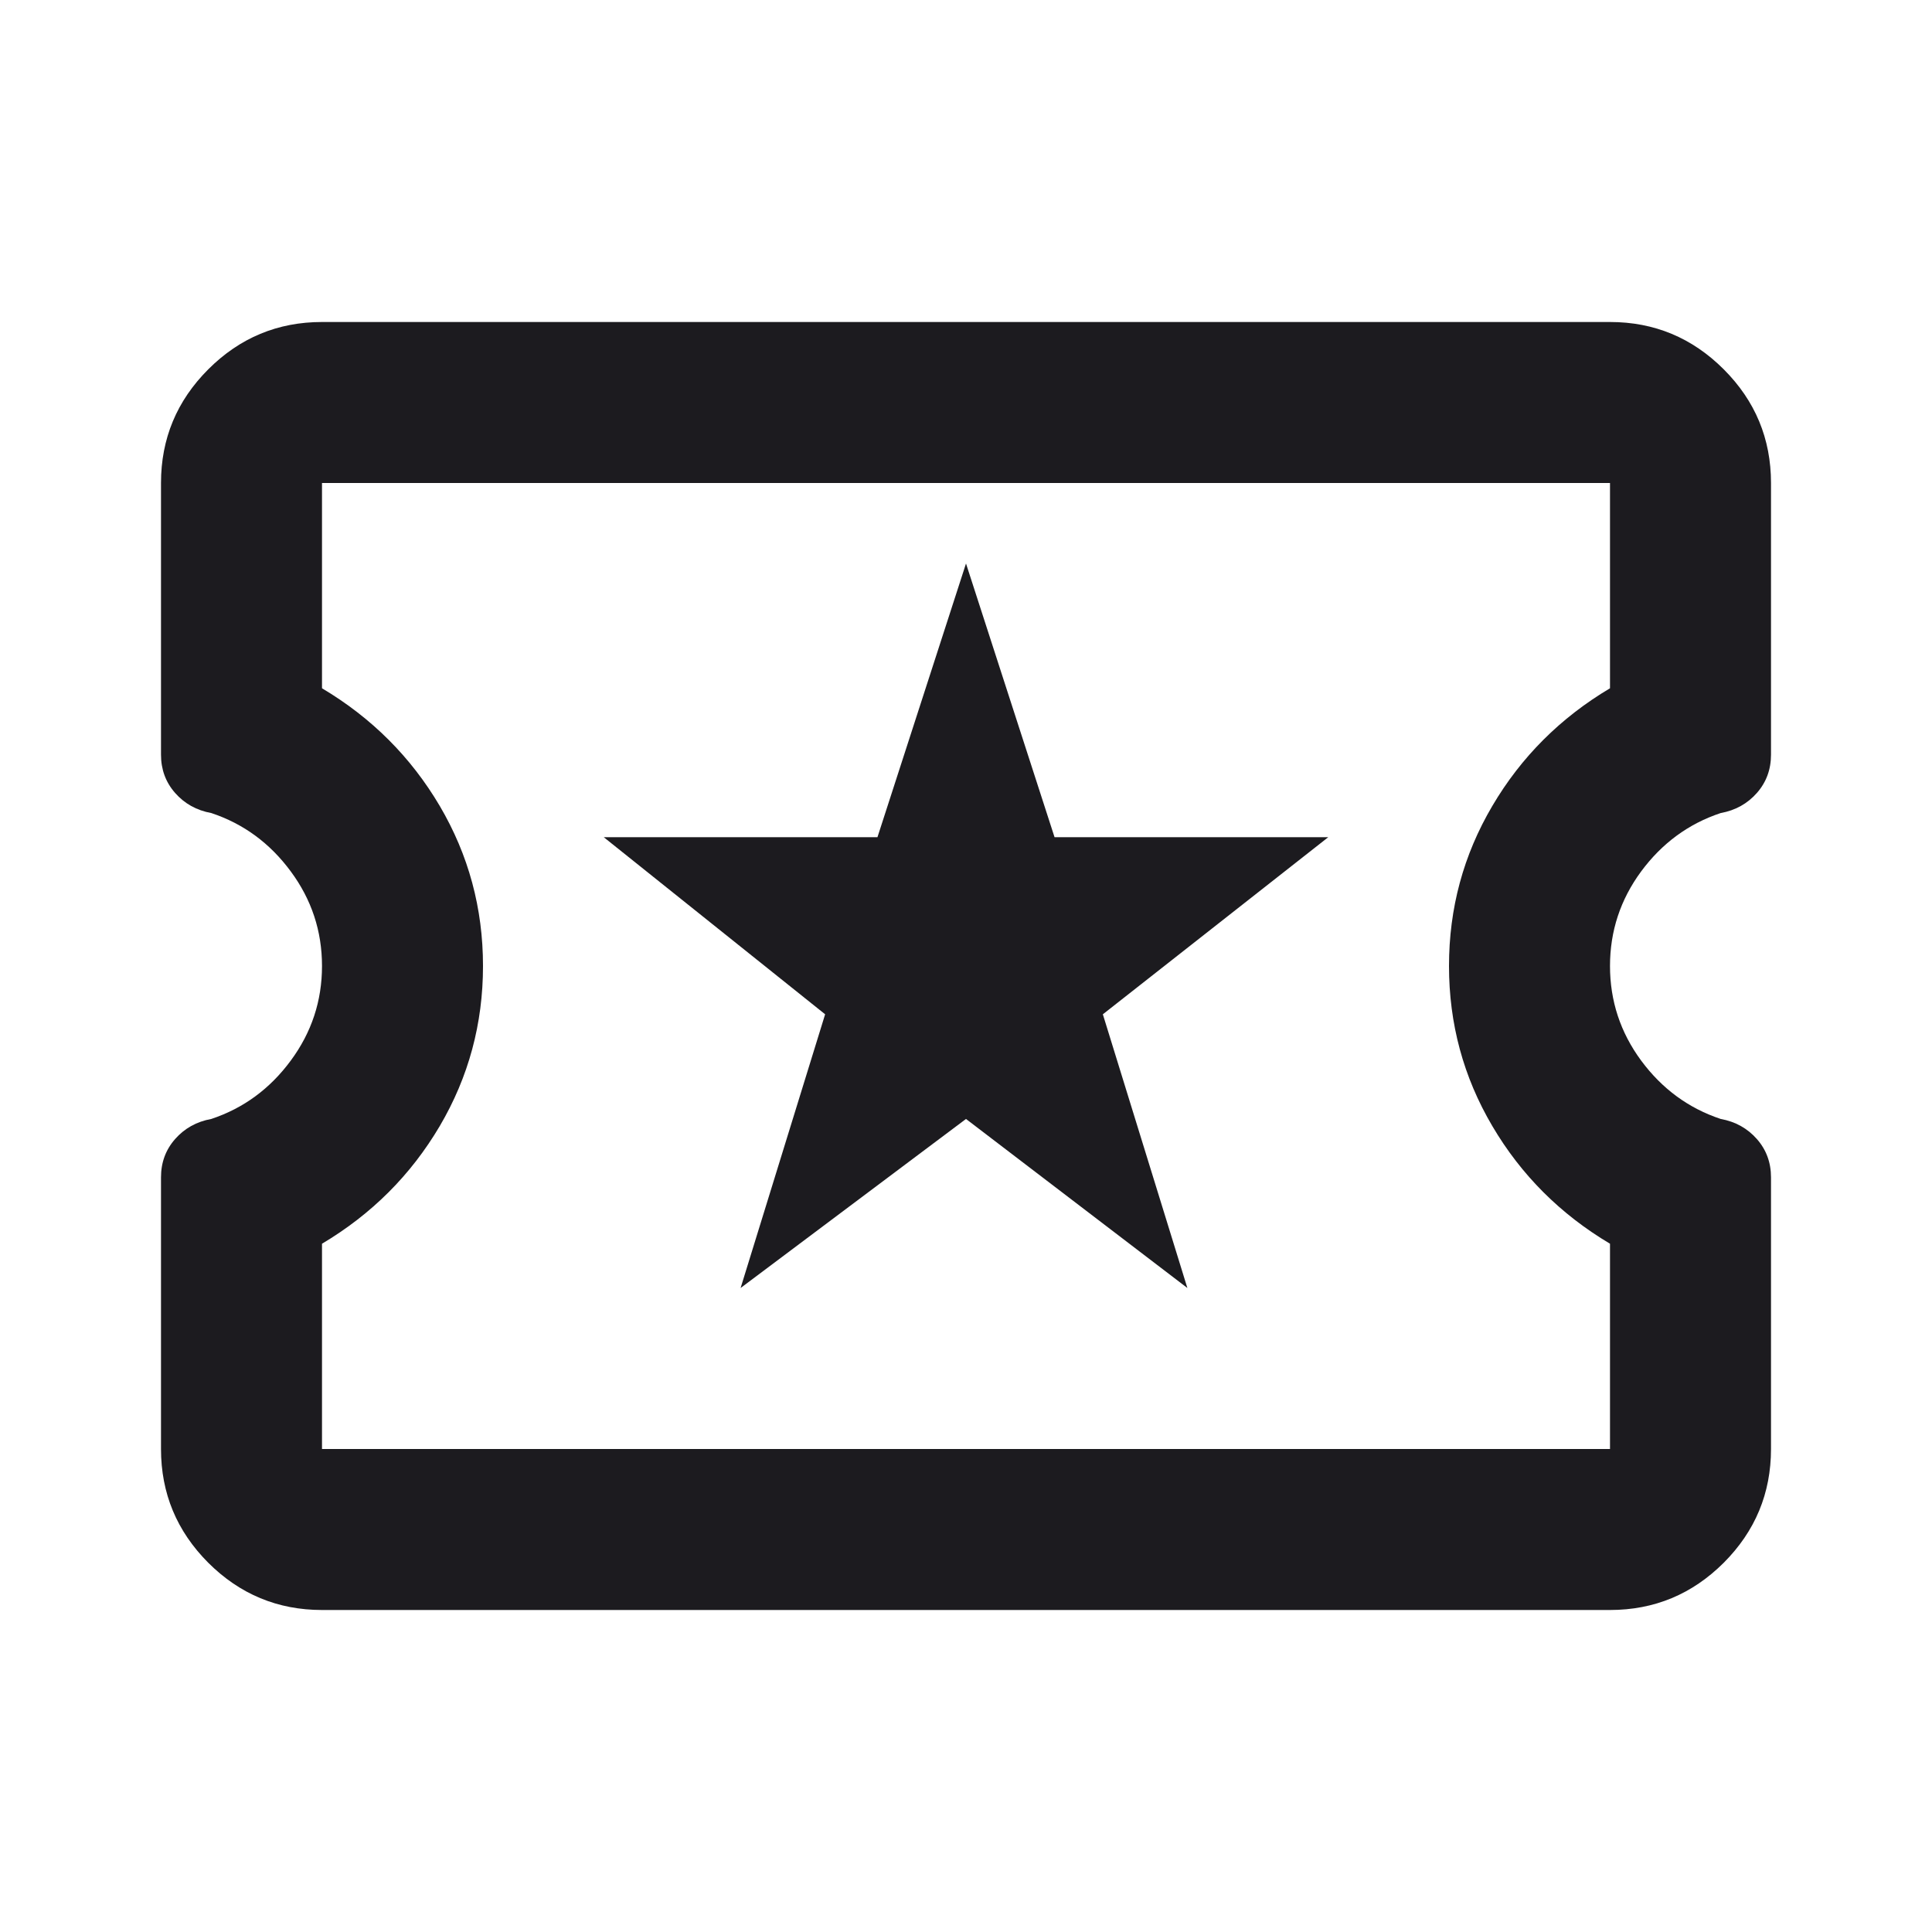
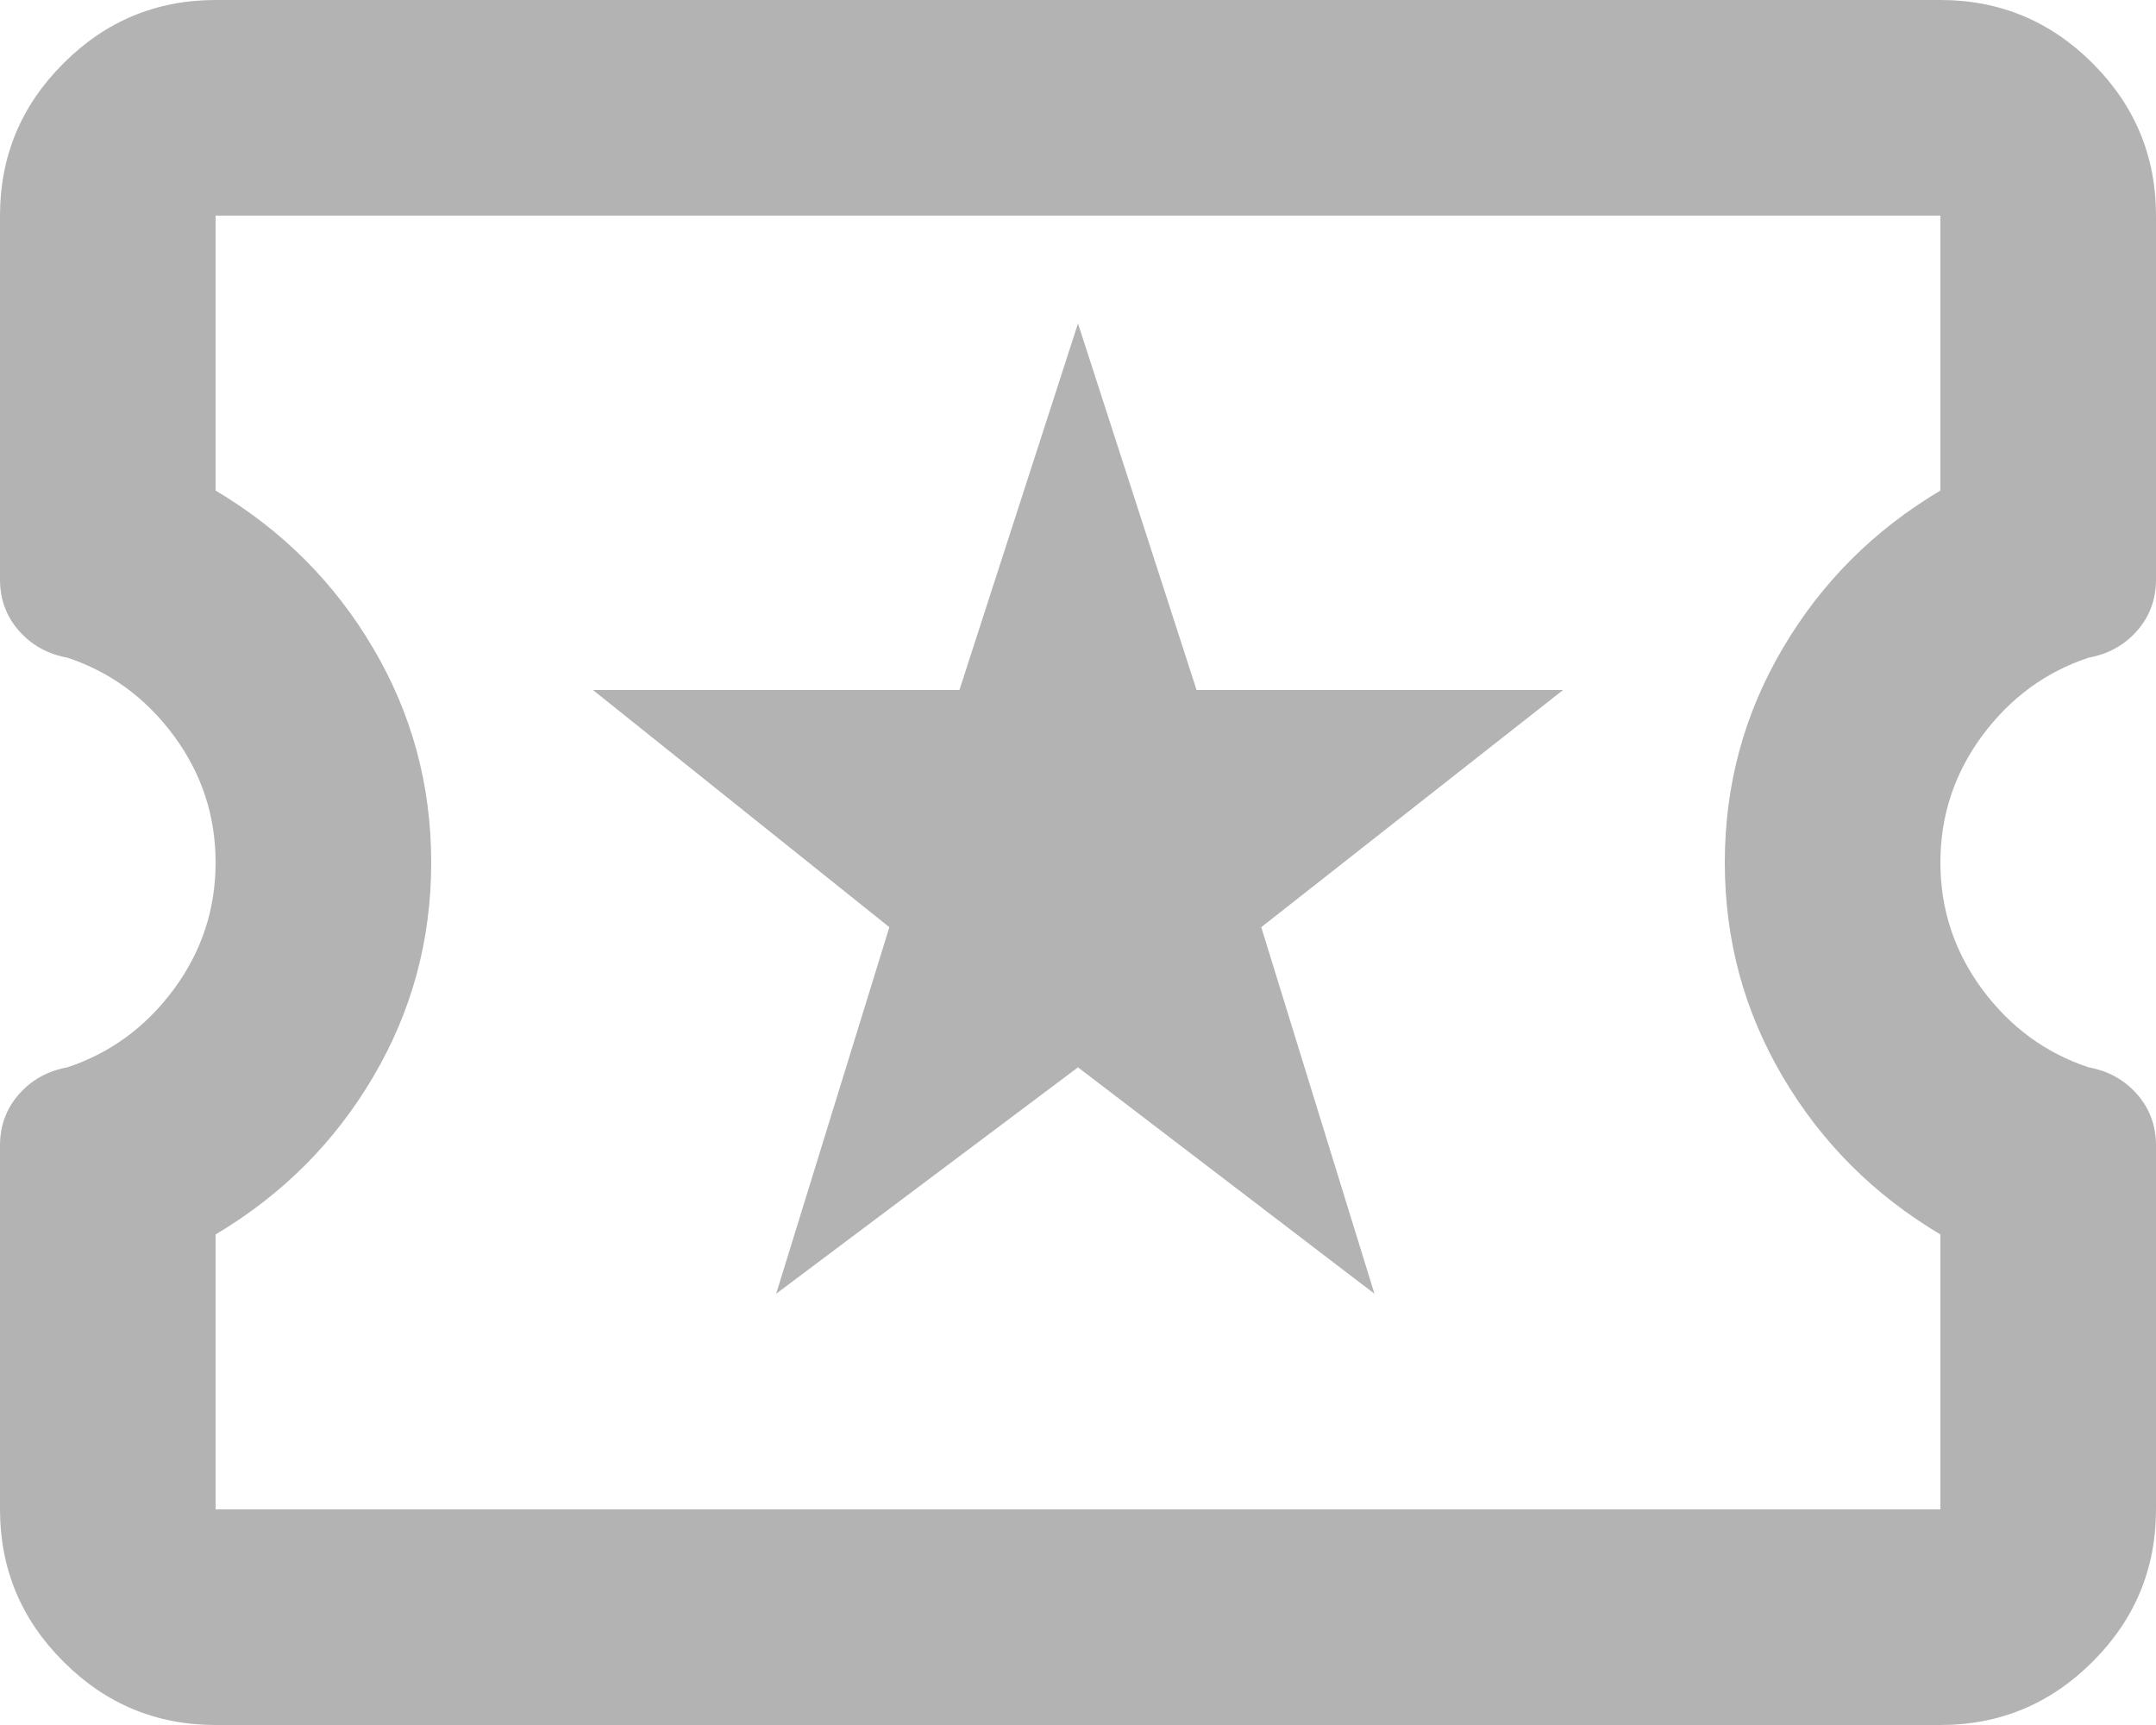
- <svg xmlns="http://www.w3.org/2000/svg" width="24" height="24" viewBox="0 0 24 24" fill="none">
-   <mask id="mask0_112_14994" style="mask-type:alpha" maskUnits="userSpaceOnUse" x="0" y="0" width="24" height="24">
-     <rect width="24" height="24" fill="#D9D9D9" />
-   </mask>
-   <g mask="url(#mask0_112_14994)">
-     <path d="M9.2 16L12 13.9L14.75 16L13.7 12.6L16.5 10.4H13.1L12 7L10.9 10.4H7.5L10.25 12.6L9.2 16ZM4 20C3.45 20 2.979 19.804 2.587 19.413C2.196 19.021 2 18.55 2 18V14.625C2 14.442 2.058 14.283 2.175 14.15C2.292 14.017 2.442 13.933 2.625 13.9C3.025 13.767 3.354 13.525 3.612 13.175C3.871 12.825 4 12.433 4 12C4 11.567 3.871 11.175 3.612 10.825C3.354 10.475 3.025 10.233 2.625 10.1C2.442 10.067 2.292 9.983 2.175 9.85C2.058 9.717 2 9.558 2 9.375V6C2 5.45 2.196 4.979 2.587 4.588C2.979 4.196 3.45 4 4 4H20C20.55 4 21.021 4.196 21.413 4.588C21.804 4.979 22 5.45 22 6V9.375C22 9.558 21.942 9.717 21.825 9.85C21.708 9.983 21.558 10.067 21.375 10.1C20.975 10.233 20.646 10.475 20.387 10.825C20.129 11.175 20 11.567 20 12C20 12.433 20.129 12.825 20.387 13.175C20.646 13.525 20.975 13.767 21.375 13.9C21.558 13.933 21.708 14.017 21.825 14.15C21.942 14.283 22 14.442 22 14.625V18C22 18.55 21.804 19.021 21.413 19.413C21.021 19.804 20.55 20 20 20H4ZM4 18H20V15.45C19.383 15.083 18.896 14.596 18.538 13.988C18.179 13.379 18 12.717 18 12C18 11.283 18.179 10.621 18.538 10.012C18.896 9.404 19.383 8.917 20 8.55V6H4V8.55C4.617 8.917 5.104 9.404 5.463 10.012C5.821 10.621 6 11.283 6 12C6 12.717 5.821 13.379 5.463 13.988C5.104 14.596 4.617 15.083 4 15.45V18Z" fill="#1C1B1F" />
-   </g>
+ <svg xmlns="http://www.w3.org/2000/svg" width="20" height="16" viewBox="0 0 20 16" fill="none">
+   <path d="M7.2 12L10 9.9L12.75 12L11.7 8.6L14.5 6.4H11.1L10 3L8.9 6.4H5.5L8.25 8.6L7.2 12ZM2 16C1.45 16 0.979 15.804 0.588 15.412C0.196 15.021 0 14.55 0 14V10.625C0 10.442 0.058 10.283 0.175 10.15C0.292 10.017 0.442 9.933 0.625 9.9C1.025 9.767 1.354 9.525 1.613 9.175C1.871 8.825 2 8.433 2 8C2 7.567 1.871 7.175 1.613 6.825C1.354 6.475 1.025 6.233 0.625 6.1C0.442 6.067 0.292 5.983 0.175 5.85C0.058 5.717 0 5.558 0 5.375V2C0 1.45 0.196 0.979 0.588 0.588C0.979 0.196 1.45 0 2 0H18C18.55 0 19.021 0.196 19.413 0.588C19.804 0.979 20 1.45 20 2V5.375C20 5.558 19.942 5.717 19.825 5.85C19.708 5.983 19.558 6.067 19.375 6.1C18.975 6.233 18.646 6.475 18.387 6.825C18.129 7.175 18 7.567 18 8C18 8.433 18.129 8.825 18.387 9.175C18.646 9.525 18.975 9.767 19.375 9.9C19.558 9.933 19.708 10.017 19.825 10.15C19.942 10.283 20 10.442 20 10.625V14C20 14.55 19.804 15.021 19.413 15.412C19.021 15.804 18.55 16 18 16H2ZM2 14H18V11.45C17.383 11.083 16.896 10.596 16.538 9.988C16.179 9.379 16 8.717 16 8C16 7.283 16.179 6.621 16.538 6.013C16.896 5.404 17.383 4.917 18 4.55V2H2V4.55C2.617 4.917 3.104 5.404 3.462 6.013C3.821 6.621 4 7.283 4 8C4 8.717 3.821 9.379 3.462 9.988C3.104 10.596 2.617 11.083 2 11.45V14Z" fill="#B2B3B2" />
</svg>
